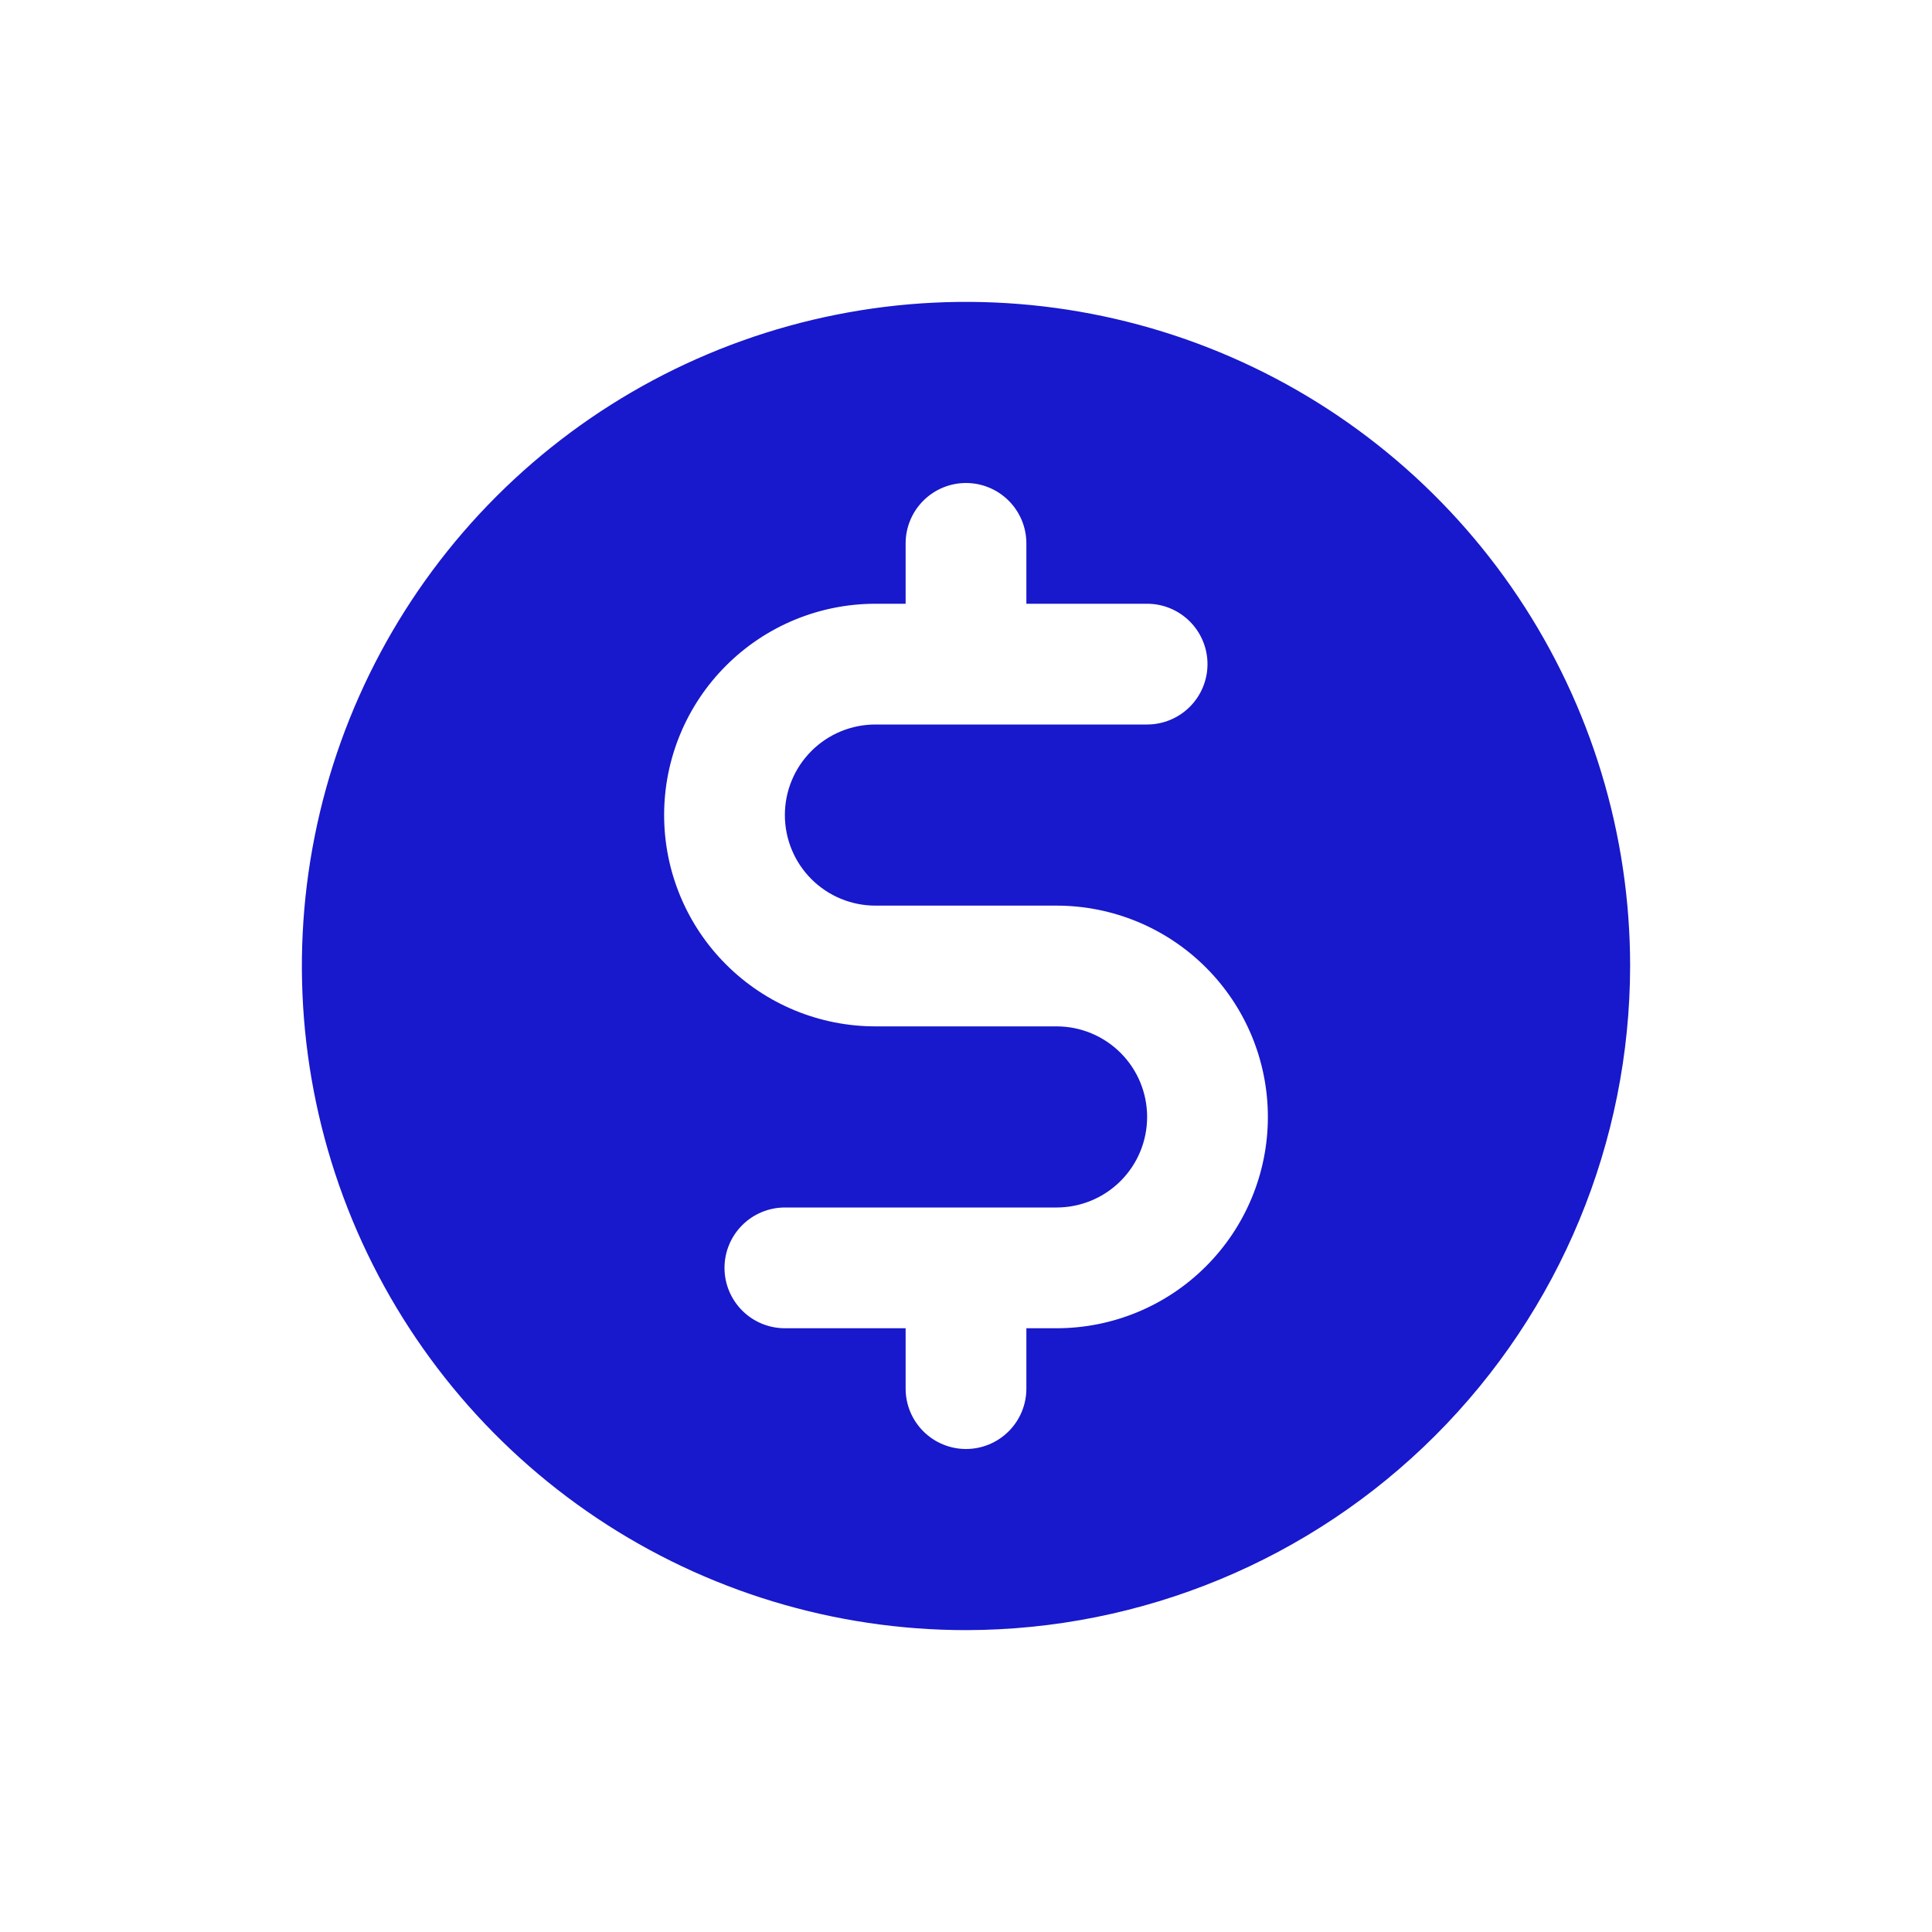
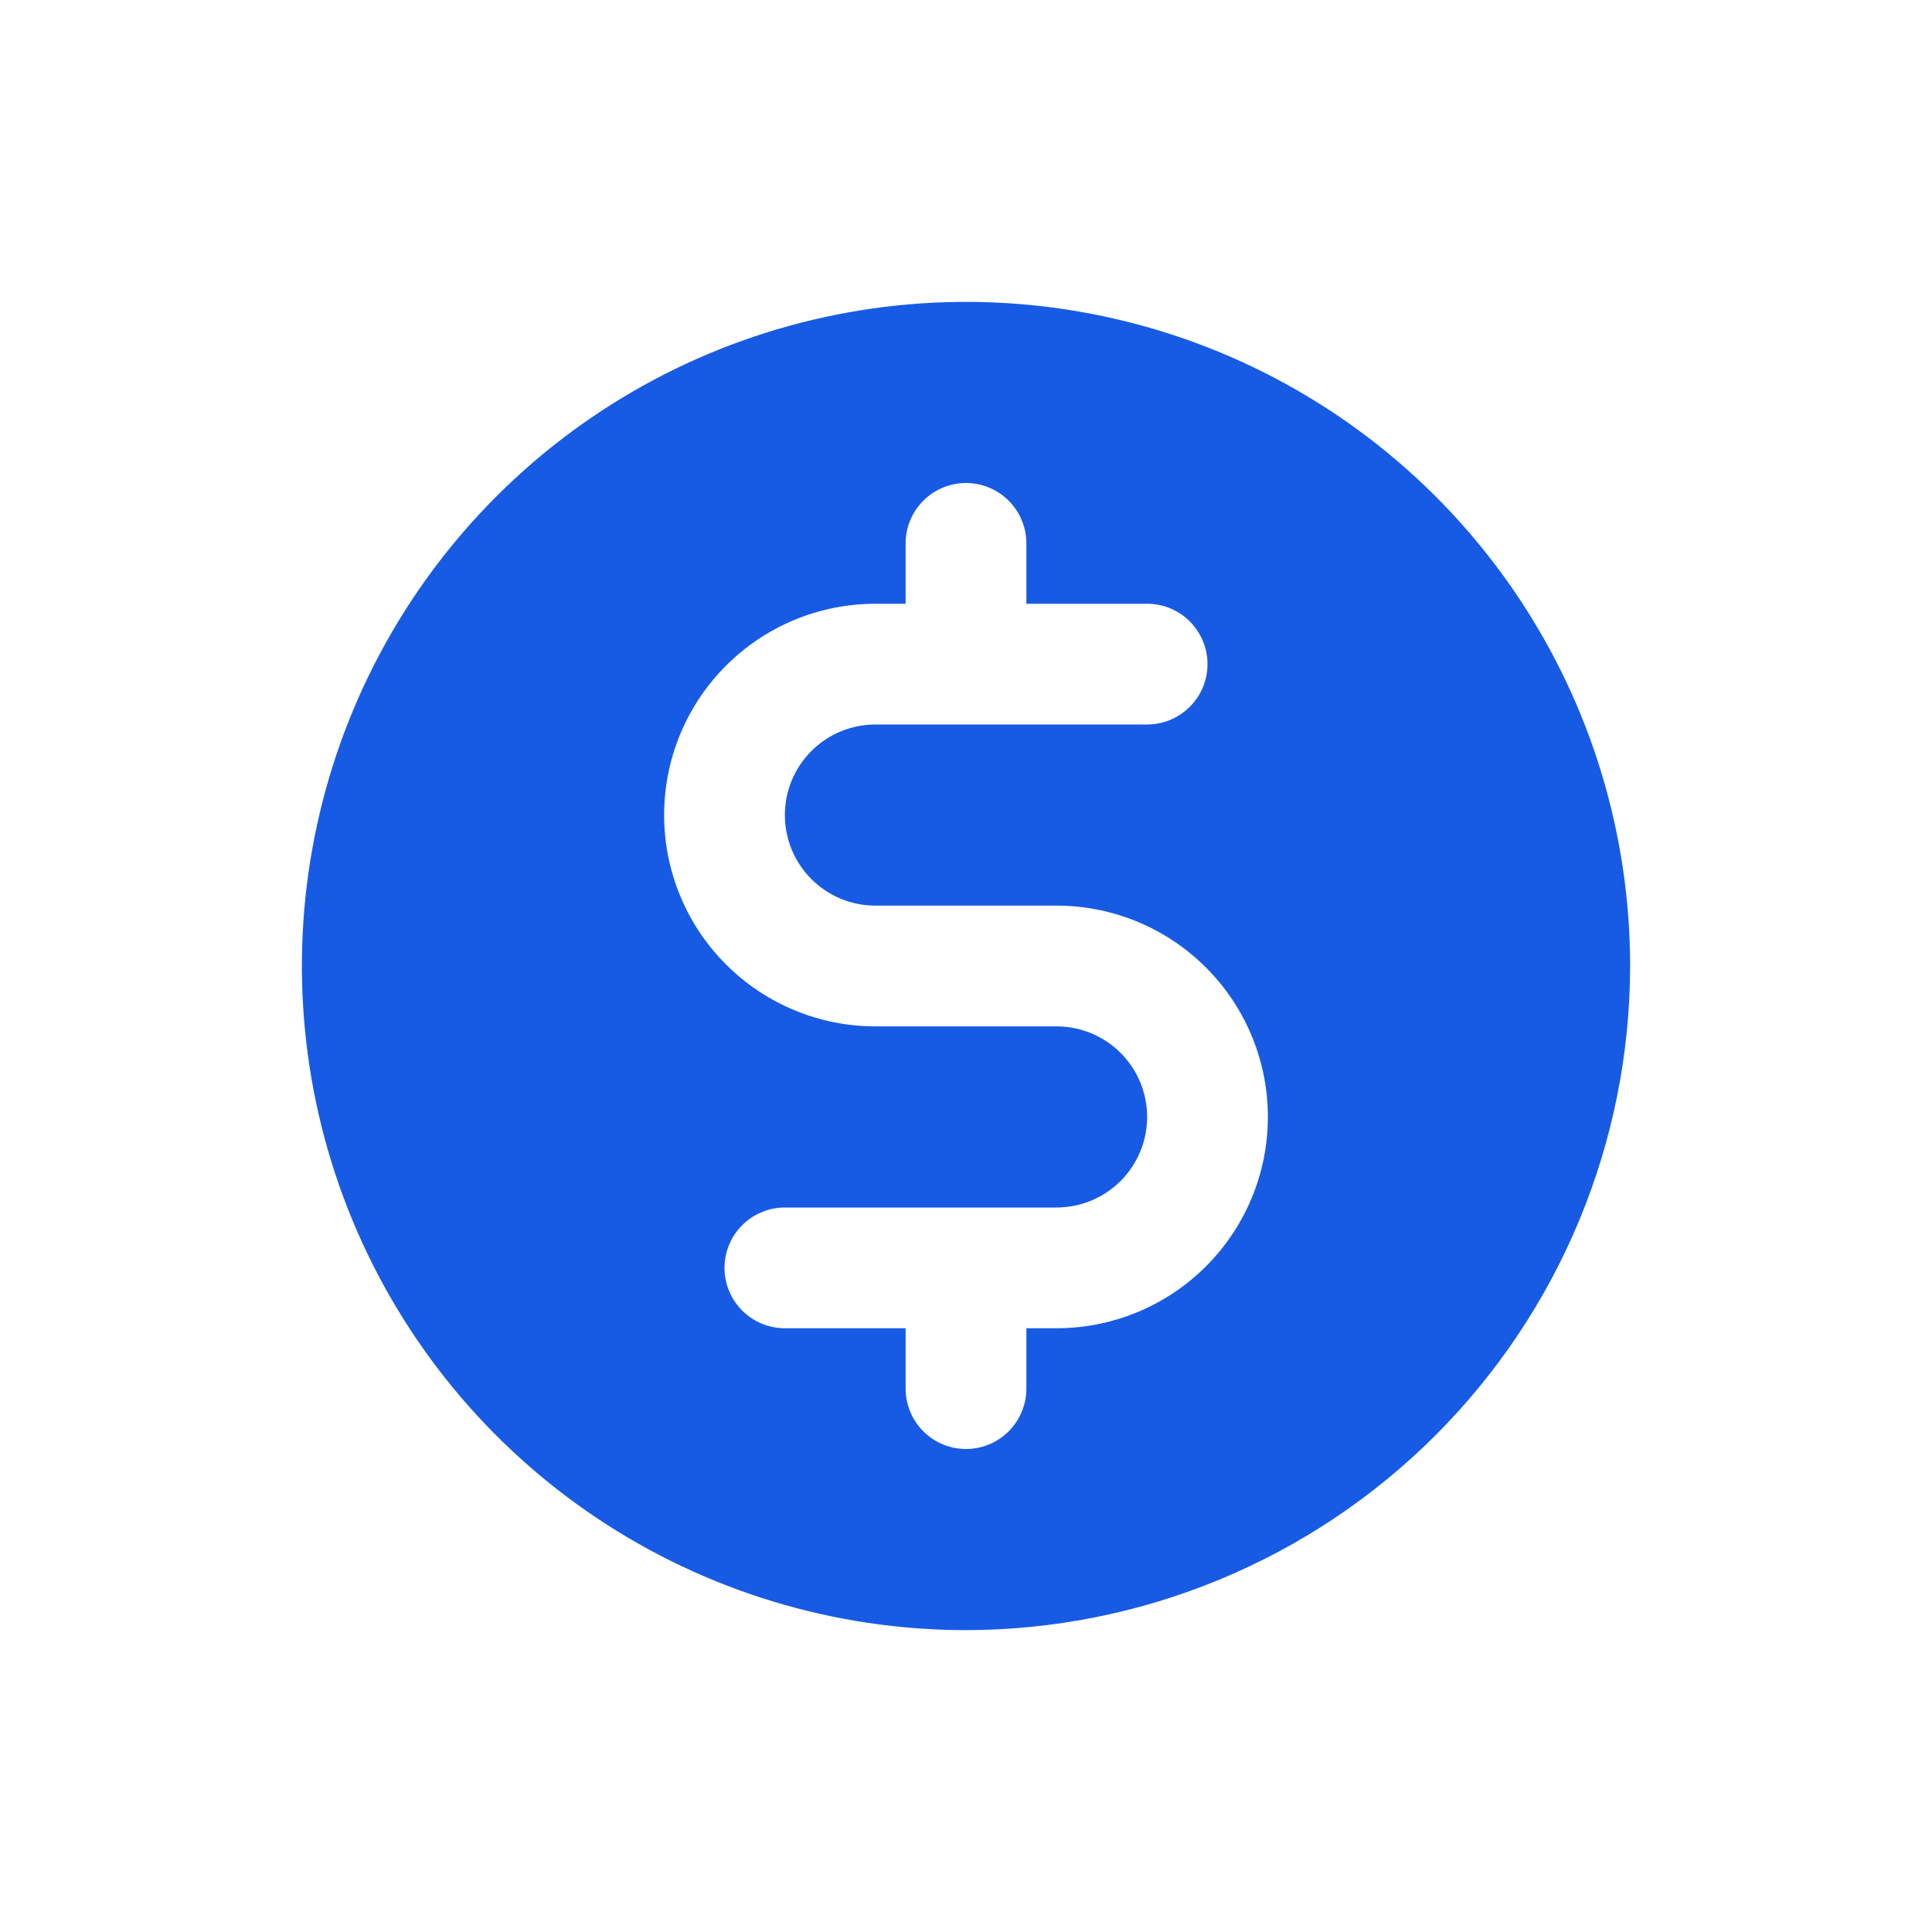
<svg xmlns="http://www.w3.org/2000/svg" width="44" height="44" viewBox="0 0 44 44" fill="none">
-   <path fill-rule="evenodd" clip-rule="evenodd" d="M13.597 34.576C16.084 36.238 19.009 37.125 22 37.125C26.01 37.12 29.855 35.526 32.69 32.69C35.526 29.855 37.12 26.01 37.125 22C37.125 19.009 36.238 16.084 34.576 13.597C32.914 11.11 30.552 9.171 27.788 8.026C25.024 6.882 21.983 6.582 19.049 7.166C16.115 7.749 13.42 9.19 11.305 11.305C9.19 13.42 7.749 16.115 7.166 19.049C6.582 21.983 6.882 25.024 8.026 27.788C9.171 30.552 11.11 32.914 13.597 34.576ZM27.465 28.84C28.368 27.938 28.875 26.714 28.875 25.438C28.875 24.161 28.368 22.937 27.465 22.035C26.563 21.132 25.339 20.625 24.062 20.625H19.938C19.39 20.625 18.866 20.408 18.479 20.021C18.092 19.634 17.875 19.11 17.875 18.562C17.875 18.015 18.092 17.491 18.479 17.104C18.866 16.717 19.39 16.5 19.938 16.5H26.125C26.49 16.5 26.839 16.355 27.097 16.097C27.355 15.839 27.5 15.49 27.5 15.125C27.5 14.76 27.355 14.411 27.097 14.153C26.839 13.895 26.49 13.75 26.125 13.75H23.375V12.375C23.375 12.01 23.23 11.661 22.972 11.403C22.714 11.145 22.365 11 22 11C21.635 11 21.286 11.145 21.028 11.403C20.77 11.661 20.625 12.01 20.625 12.375V13.75H19.938C18.661 13.75 17.437 14.257 16.535 15.16C15.632 16.062 15.125 17.286 15.125 18.562C15.125 19.839 15.632 21.063 16.535 21.965C17.437 22.868 18.661 23.375 19.938 23.375H24.062C24.61 23.375 25.134 23.592 25.521 23.979C25.908 24.366 26.125 24.89 26.125 25.438C26.125 25.985 25.908 26.509 25.521 26.896C25.134 27.283 24.61 27.5 24.062 27.5H17.875C17.51 27.5 17.161 27.645 16.903 27.903C16.645 28.161 16.5 28.51 16.5 28.875C16.5 29.24 16.645 29.589 16.903 29.847C17.161 30.105 17.51 30.25 17.875 30.25H20.625V31.625C20.625 31.99 20.77 32.339 21.028 32.597C21.286 32.855 21.635 33 22 33C22.365 33 22.714 32.855 22.972 32.597C23.23 32.339 23.375 31.99 23.375 31.625V30.25H24.062C25.339 30.25 26.563 29.743 27.465 28.84Z" fill="#1818CC" />
+   <path fill-rule="evenodd" clip-rule="evenodd" d="M13.597 34.576C16.084 36.238 19.009 37.125 22 37.125C26.01 37.12 29.855 35.526 32.69 32.69C35.526 29.855 37.12 26.01 37.125 22C37.125 19.009 36.238 16.084 34.576 13.597C32.914 11.11 30.552 9.171 27.788 8.026C25.024 6.882 21.983 6.582 19.049 7.166C16.115 7.749 13.42 9.19 11.305 11.305C9.19 13.42 7.749 16.115 7.166 19.049C6.582 21.983 6.882 25.024 8.026 27.788C9.171 30.552 11.11 32.914 13.597 34.576ZM27.465 28.84C28.368 27.938 28.875 26.714 28.875 25.438C28.875 24.161 28.368 22.937 27.465 22.035C26.563 21.132 25.339 20.625 24.062 20.625H19.938C19.39 20.625 18.866 20.408 18.479 20.021C18.092 19.634 17.875 19.11 17.875 18.562C17.875 18.015 18.092 17.491 18.479 17.104C18.866 16.717 19.39 16.5 19.938 16.5H26.125C26.49 16.5 26.839 16.355 27.097 16.097C27.355 15.839 27.5 15.49 27.5 15.125C27.5 14.76 27.355 14.411 27.097 14.153C26.839 13.895 26.49 13.75 26.125 13.75H23.375V12.375C23.375 12.01 23.23 11.661 22.972 11.403C22.714 11.145 22.365 11 22 11C21.635 11 21.286 11.145 21.028 11.403C20.77 11.661 20.625 12.01 20.625 12.375V13.75H19.938C18.661 13.75 17.437 14.257 16.535 15.16C15.632 16.062 15.125 17.286 15.125 18.562C15.125 19.839 15.632 21.063 16.535 21.965C17.437 22.868 18.661 23.375 19.938 23.375H24.062C24.61 23.375 25.134 23.592 25.521 23.979C25.908 24.366 26.125 24.89 26.125 25.438C26.125 25.985 25.908 26.509 25.521 26.896C25.134 27.283 24.61 27.5 24.062 27.5H17.875C17.51 27.5 17.161 27.645 16.903 27.903C16.645 28.161 16.5 28.51 16.5 28.875C16.5 29.24 16.645 29.589 16.903 29.847C17.161 30.105 17.51 30.25 17.875 30.25H20.625V31.625C20.625 31.99 20.77 32.339 21.028 32.597C21.286 32.855 21.635 33 22 33C22.365 33 22.714 32.855 22.972 32.597C23.23 32.339 23.375 31.99 23.375 31.625V30.25H24.062C25.339 30.25 26.563 29.743 27.465 28.84Z" fill="#175BE5" />
</svg>
